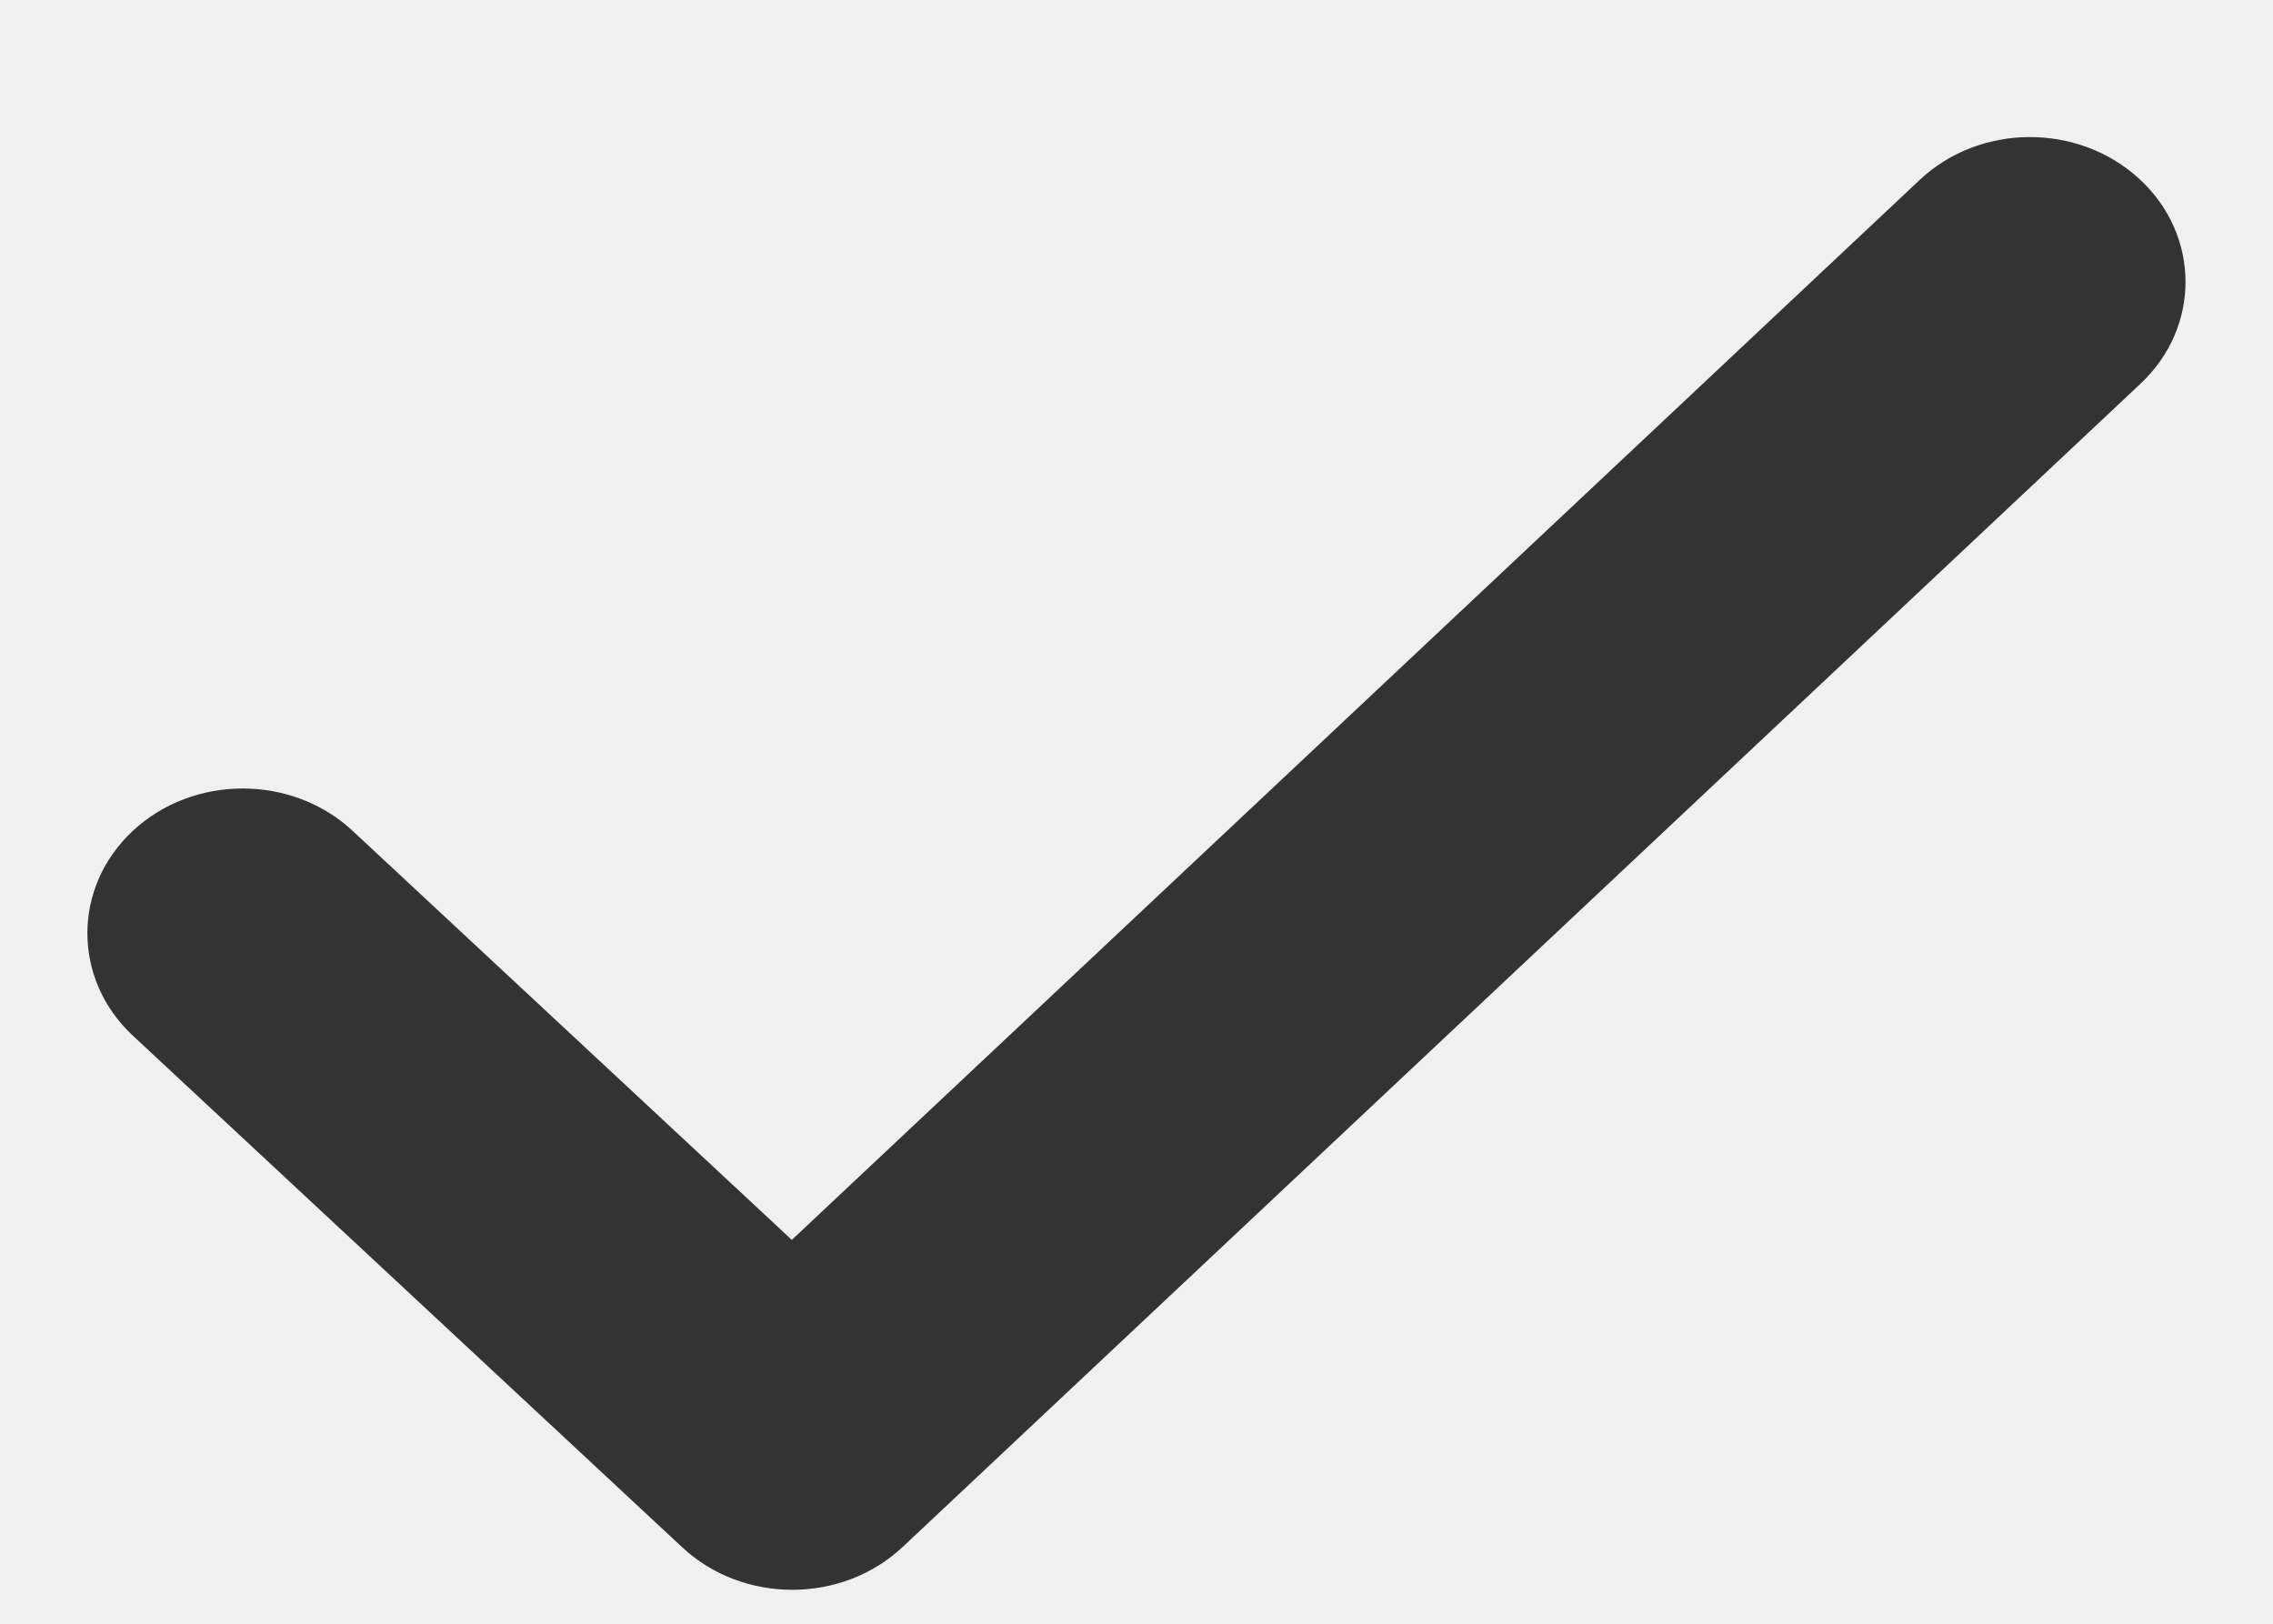
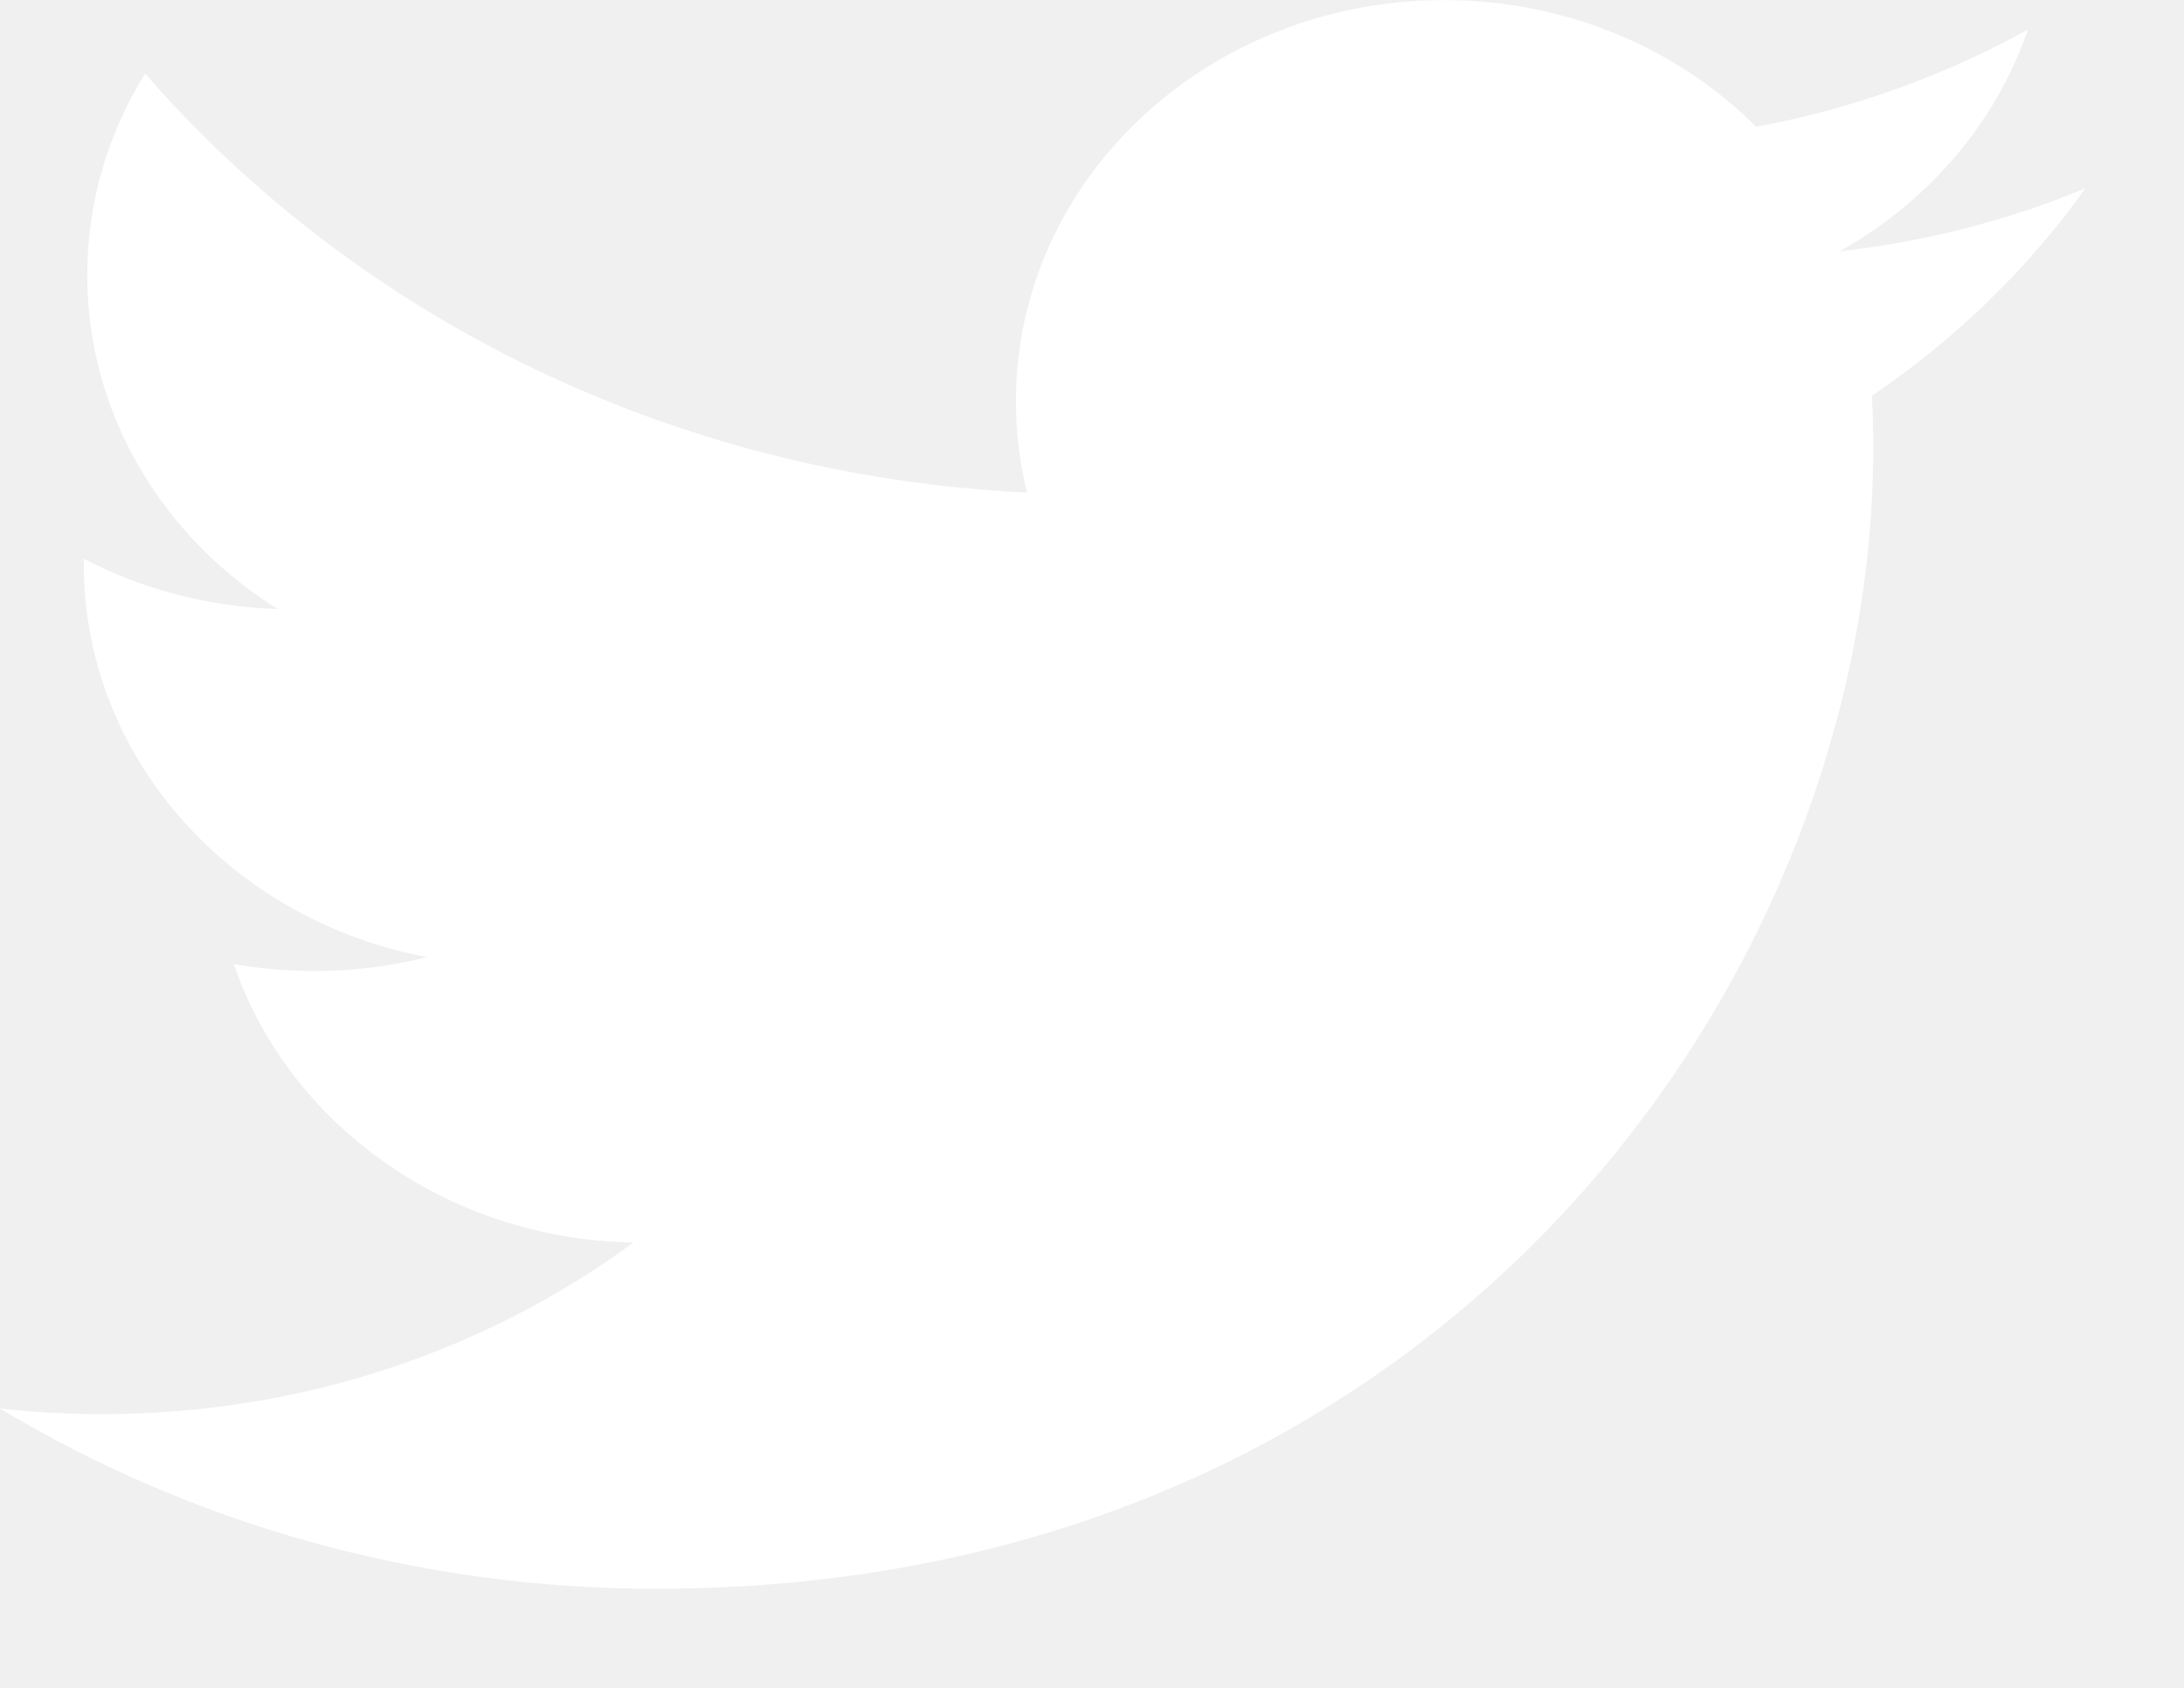
- <svg xmlns="http://www.w3.org/2000/svg" width="14" height="10" viewBox="0 0 14 10" fill="none">
-   <path d="M2.172 5.117C1.798 4.769 1.192 4.769 0.818 5.117C0.445 5.465 0.445 6.03 0.818 6.378L4.203 9.53C4.578 9.879 5.186 9.878 5.56 9.527L13.184 2.363C13.556 2.014 13.553 1.449 13.178 1.103C12.802 0.756 12.196 0.758 11.824 1.108L4.877 7.636L2.172 5.117Z" fill="#333333" />
+ <svg xmlns="http://www.w3.org/2000/svg" width="22" height="17" viewBox="0 0 22 17" fill="none">
+   <path fill-rule="evenodd" clip-rule="evenodd" d="M21.008 1.896C20.235 2.218 19.404 2.433 18.533 2.531C19.423 2.031 20.106 1.239 20.428 0.297C19.594 0.759 18.672 1.095 17.69 1.277C16.905 0.491 15.784 0.001 14.545 0.001C12.165 0.001 10.234 1.81 10.234 4.04C10.234 4.357 10.272 4.666 10.346 4.961C6.764 4.792 3.588 3.184 1.462 0.741C1.091 1.338 0.879 2.031 0.879 2.772C0.879 4.172 1.64 5.41 2.796 6.134C2.09 6.112 1.426 5.931 0.844 5.628C0.844 5.646 0.844 5.661 0.844 5.68C0.844 7.637 2.329 9.269 4.301 9.64C3.94 9.732 3.558 9.78 3.166 9.78C2.888 9.78 2.618 9.756 2.355 9.71C2.903 11.313 4.495 12.482 6.381 12.515C4.906 13.598 3.048 14.243 1.028 14.243C0.68 14.243 0.337 14.224 0 14.187C1.907 15.332 4.173 16.002 6.607 16.002C14.535 16.002 18.87 9.846 18.87 4.509C18.87 4.333 18.865 4.16 18.857 3.986C19.699 3.416 20.43 2.705 21.008 1.896Z" fill="white" />
</svg>
